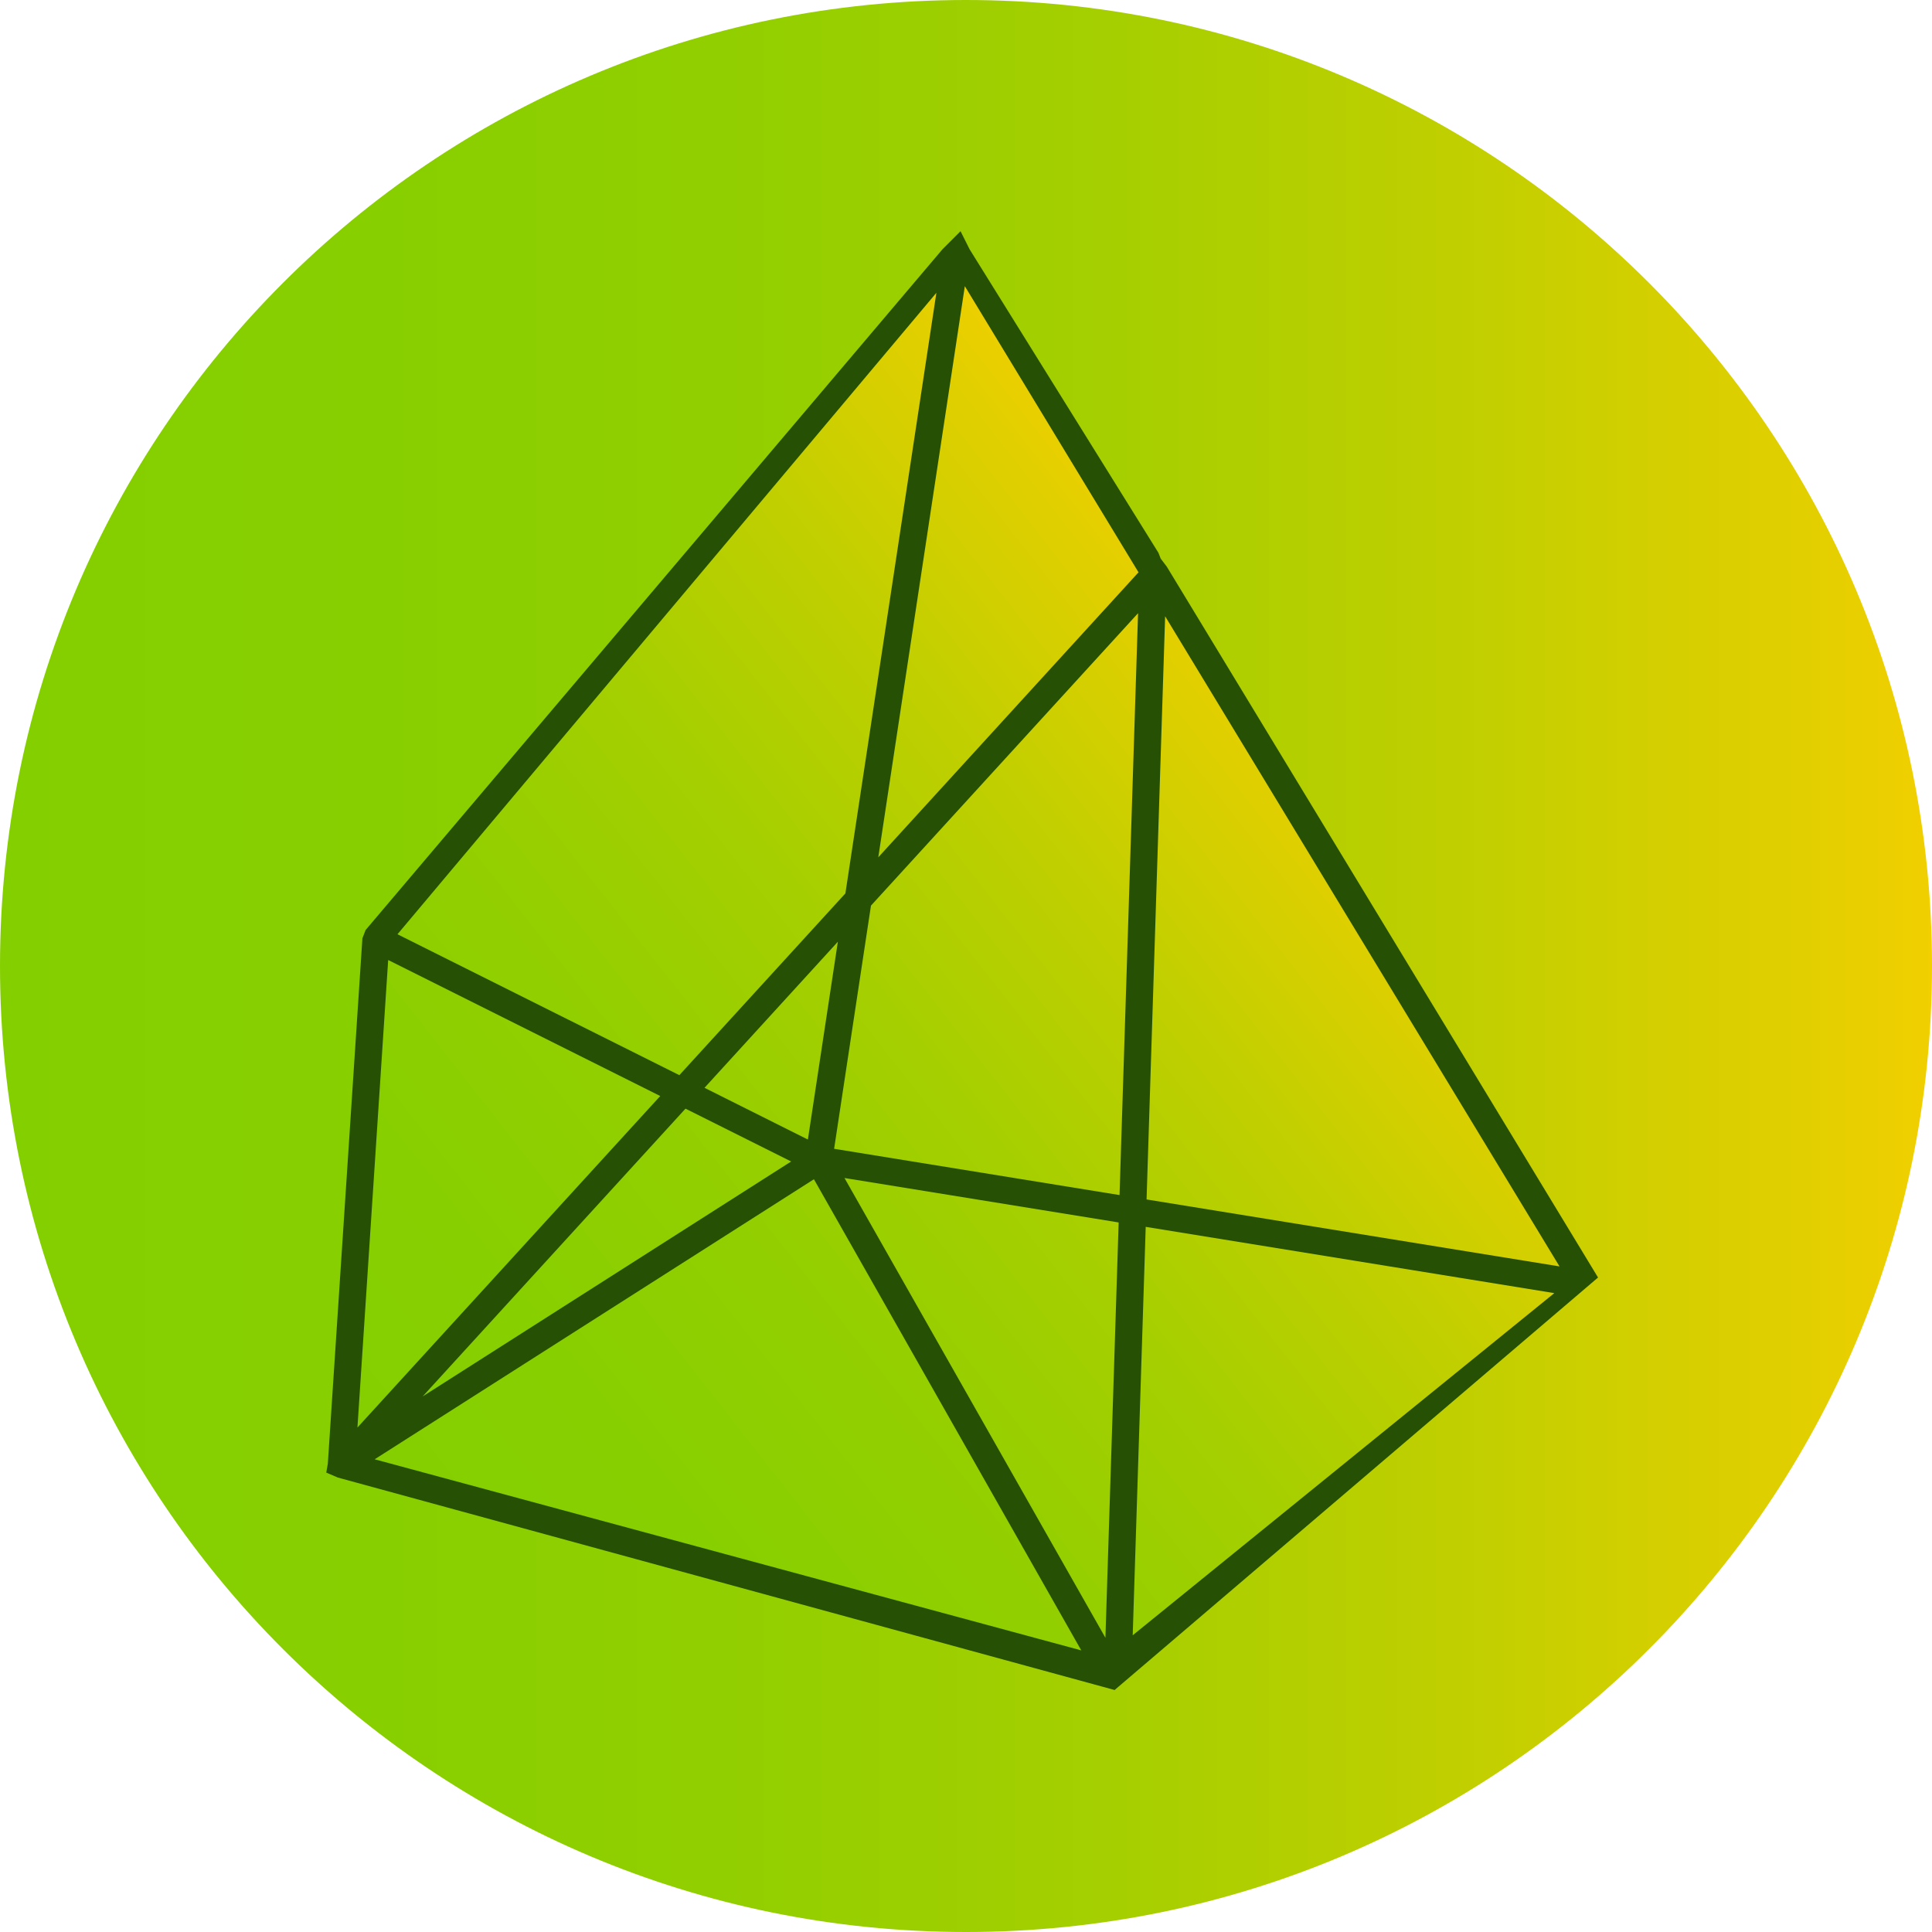
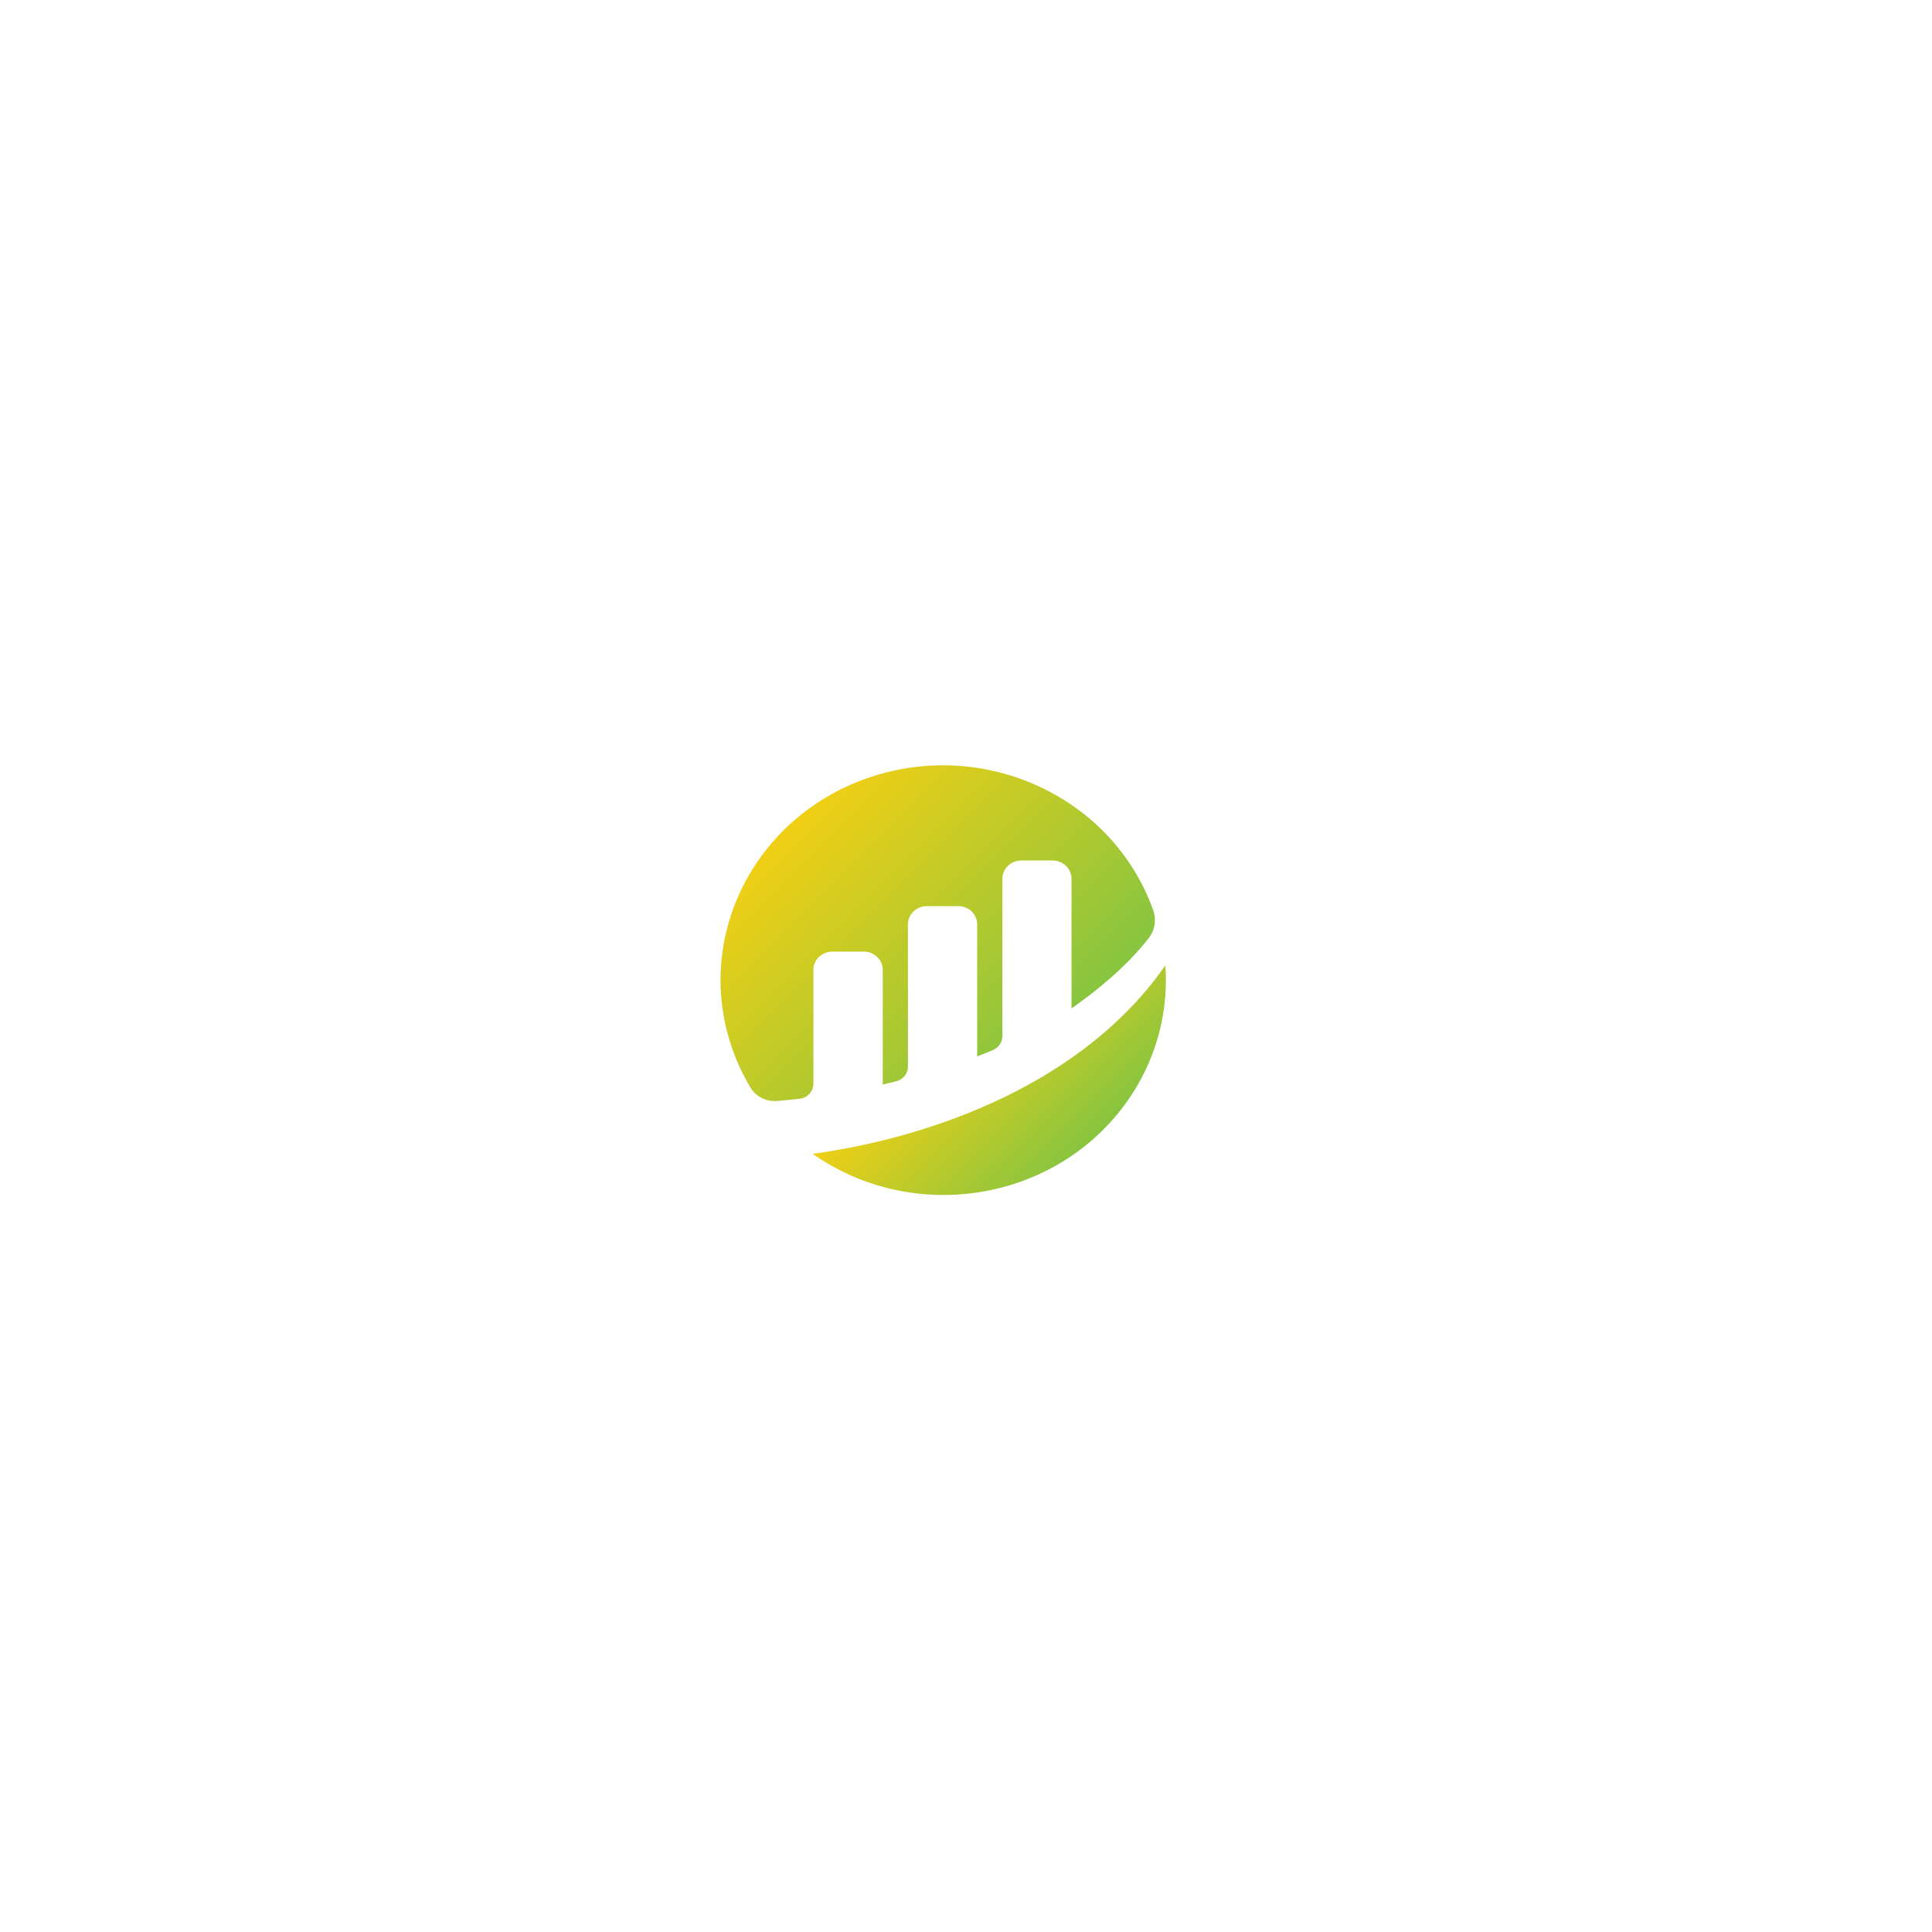
- <svg xmlns="http://www.w3.org/2000/svg" xmlns:xlink="http://www.w3.org/1999/xlink" id="Layer_1" data-name="Layer 1" viewBox="0 0 939.06 939.06">
-   <defs>
-     <style>.cls-1{fill:url(#linear-gradient);}.cls-2{fill:url(#linear-gradient-2);}.cls-3{fill:#265104;}</style>
-     <linearGradient id="linear-gradient" y1="469.53" x2="939.06" y2="469.53" gradientUnits="userSpaceOnUse">
-       <stop offset="0" stop-color="#84cf00" />
-       <stop offset="0.2" stop-color="#88cf00" />
-       <stop offset="0.39" stop-color="#93cf00" />
-       <stop offset="0.58" stop-color="#a6cf00" />
-       <stop offset="0.76" stop-color="#c1cf00" />
-       <stop offset="0.94" stop-color="#e3cf00" />
-       <stop offset="1" stop-color="#f1cf00" />
-     </linearGradient>
-     <linearGradient id="linear-gradient-2" x1="175.85" y1="854.45" x2="655.98" y2="478.43" gradientTransform="translate(-7.32 -128.82)" xlink:href="#linear-gradient" />
-   </defs>
-   <circle class="cls-1" cx="469.53" cy="469.53" r="469.53" />
-   <polygon class="cls-2" points="465.09 116.08 771.57 616.62 532.69 817.74 158.59 714.95 187.89 457.97 465.09 116.08" />
-   <path class="cls-3" d="M549.08,830.26,171.54,727l-5.63-2.41.76-4.4,16.81-255.51.05.06,1.49-3.87L465.4,130l8.8-8.8,4.41,8.8,91.77,147.5,1.12,2.86,2.92,3.84L784.06,629.76M189.43,718.12,532.88,811,402.93,582ZM417.79,581.4,544.62,804.87,551.05,603ZM564.2,605.14l-6.32,198.52L762.8,637.35ZM196,475.44,181.06,702.68,328.23,541.55Zm144.51,72.25L212.74,687.58,391.86,573.37Zm224.11,44.13,200.71,32.55-191.69-316ZM412.75,567.2l138.73,22.49,9-282.82L430.66,449Zm-63-29.65L400,562.7l14.57-96.15ZM200.52,462.92l137,68.49,80.71-88.35,44.23-291.93Zm275.76-315-42.06,277.6L560.7,287Z" transform="translate(-7.32 -8.82)" />
+ <svg xmlns="http://www.w3.org/2000/svg" version="1.1" id="Layer_1" x="0px" y="0px" viewBox="0 0 1080 1080" style="enable-background:new 0 0 1080 1080;" xml:space="preserve">
+   <style type="text/css">
+ 	.st0{fill:url(#SVGID_1_);}
+ 	.st1{fill:url(#SVGID_00000113339155978002415190000017677602457785664419_);}
+ </style>
+   <linearGradient id="SVGID_1_" gradientUnits="userSpaceOnUse" x1="574.778" y1="488.692" x2="442.057" y2="621.413" gradientTransform="matrix(1 0 0 -1 0 1082)">
+     <stop offset="0" style="stop-color:#87C540" />
+     <stop offset="1" style="stop-color:#F0CF15" />
+   </linearGradient>
+   <path class="st0" d="M454.69,542.15c-0.01-1.36,0.27-2.7,0.82-3.95c1.09-2.48,3.16-4.45,5.75-5.47c1.3-0.52,2.69-0.78,4.09-0.77  h17.56c5.83,0.01,10.55,4.58,10.55,10.21v64.15c2.04-0.57,4.52-1.18,7.3-1.82c1.93-0.43,3.66-1.48,4.89-2.98  c1.23-1.5,1.9-3.36,1.9-5.27v-79.51c-0.01-5.63,4.7-10.2,10.53-10.21c0.01,0,0.01,0,0.02,0h17.6c5.83,0,10.55,4.56,10.55,10.19  c0,0.01,0,0.01,0,0.02v73.78c0,0,4.42-1.72,8.71-3.48c3.27-1.35,5.39-4.46,5.38-7.9v-87.9c0-5.63,4.72-10.2,10.55-10.21h17.54  c5.83,0.01,10.55,4.58,10.55,10.21v72.48c15.27-10.68,30.67-23.54,42.94-38.98c3.62-4.55,4.63-10.55,2.7-15.97  c-22.36-62.67-93.09-95.98-157.99-74.39c-64.9,21.59-99.39,89.9-77.04,152.57c2.6,7.29,5.92,14.32,9.92,21  c3.06,5.11,8.9,8.03,14.99,7.5c3.33-0.28,7.48-0.67,12.41-1.22c4.44-0.49,7.79-4.12,7.79-8.43V542.15z" />
+   <linearGradient id="SVGID_00000147921715921776523830000006960518019594745272_" gradientUnits="userSpaceOnUse" x1="604.385" y1="438.145" x2="529.896" y2="512.613" gradientTransform="matrix(1 0 0 -1 0 1082)">
+     <stop offset="0" style="stop-color:#87C540" />
+     <stop offset="1" style="stop-color:#F0CF15" />
+   </linearGradient>
+   <path style="fill:url(#SVGID_00000147921715921776523830000006960518019594745272_);" d="M651.4,539.67  C606.03,605.1,522.14,635.68,454.3,645l0,0c55.51,39.02,133.26,27.19,173.66-26.41c15.48-20.54,23.82-45.3,23.8-70.71  C651.77,545.12,651.65,542.39,651.4,539.67z" />
</svg>
